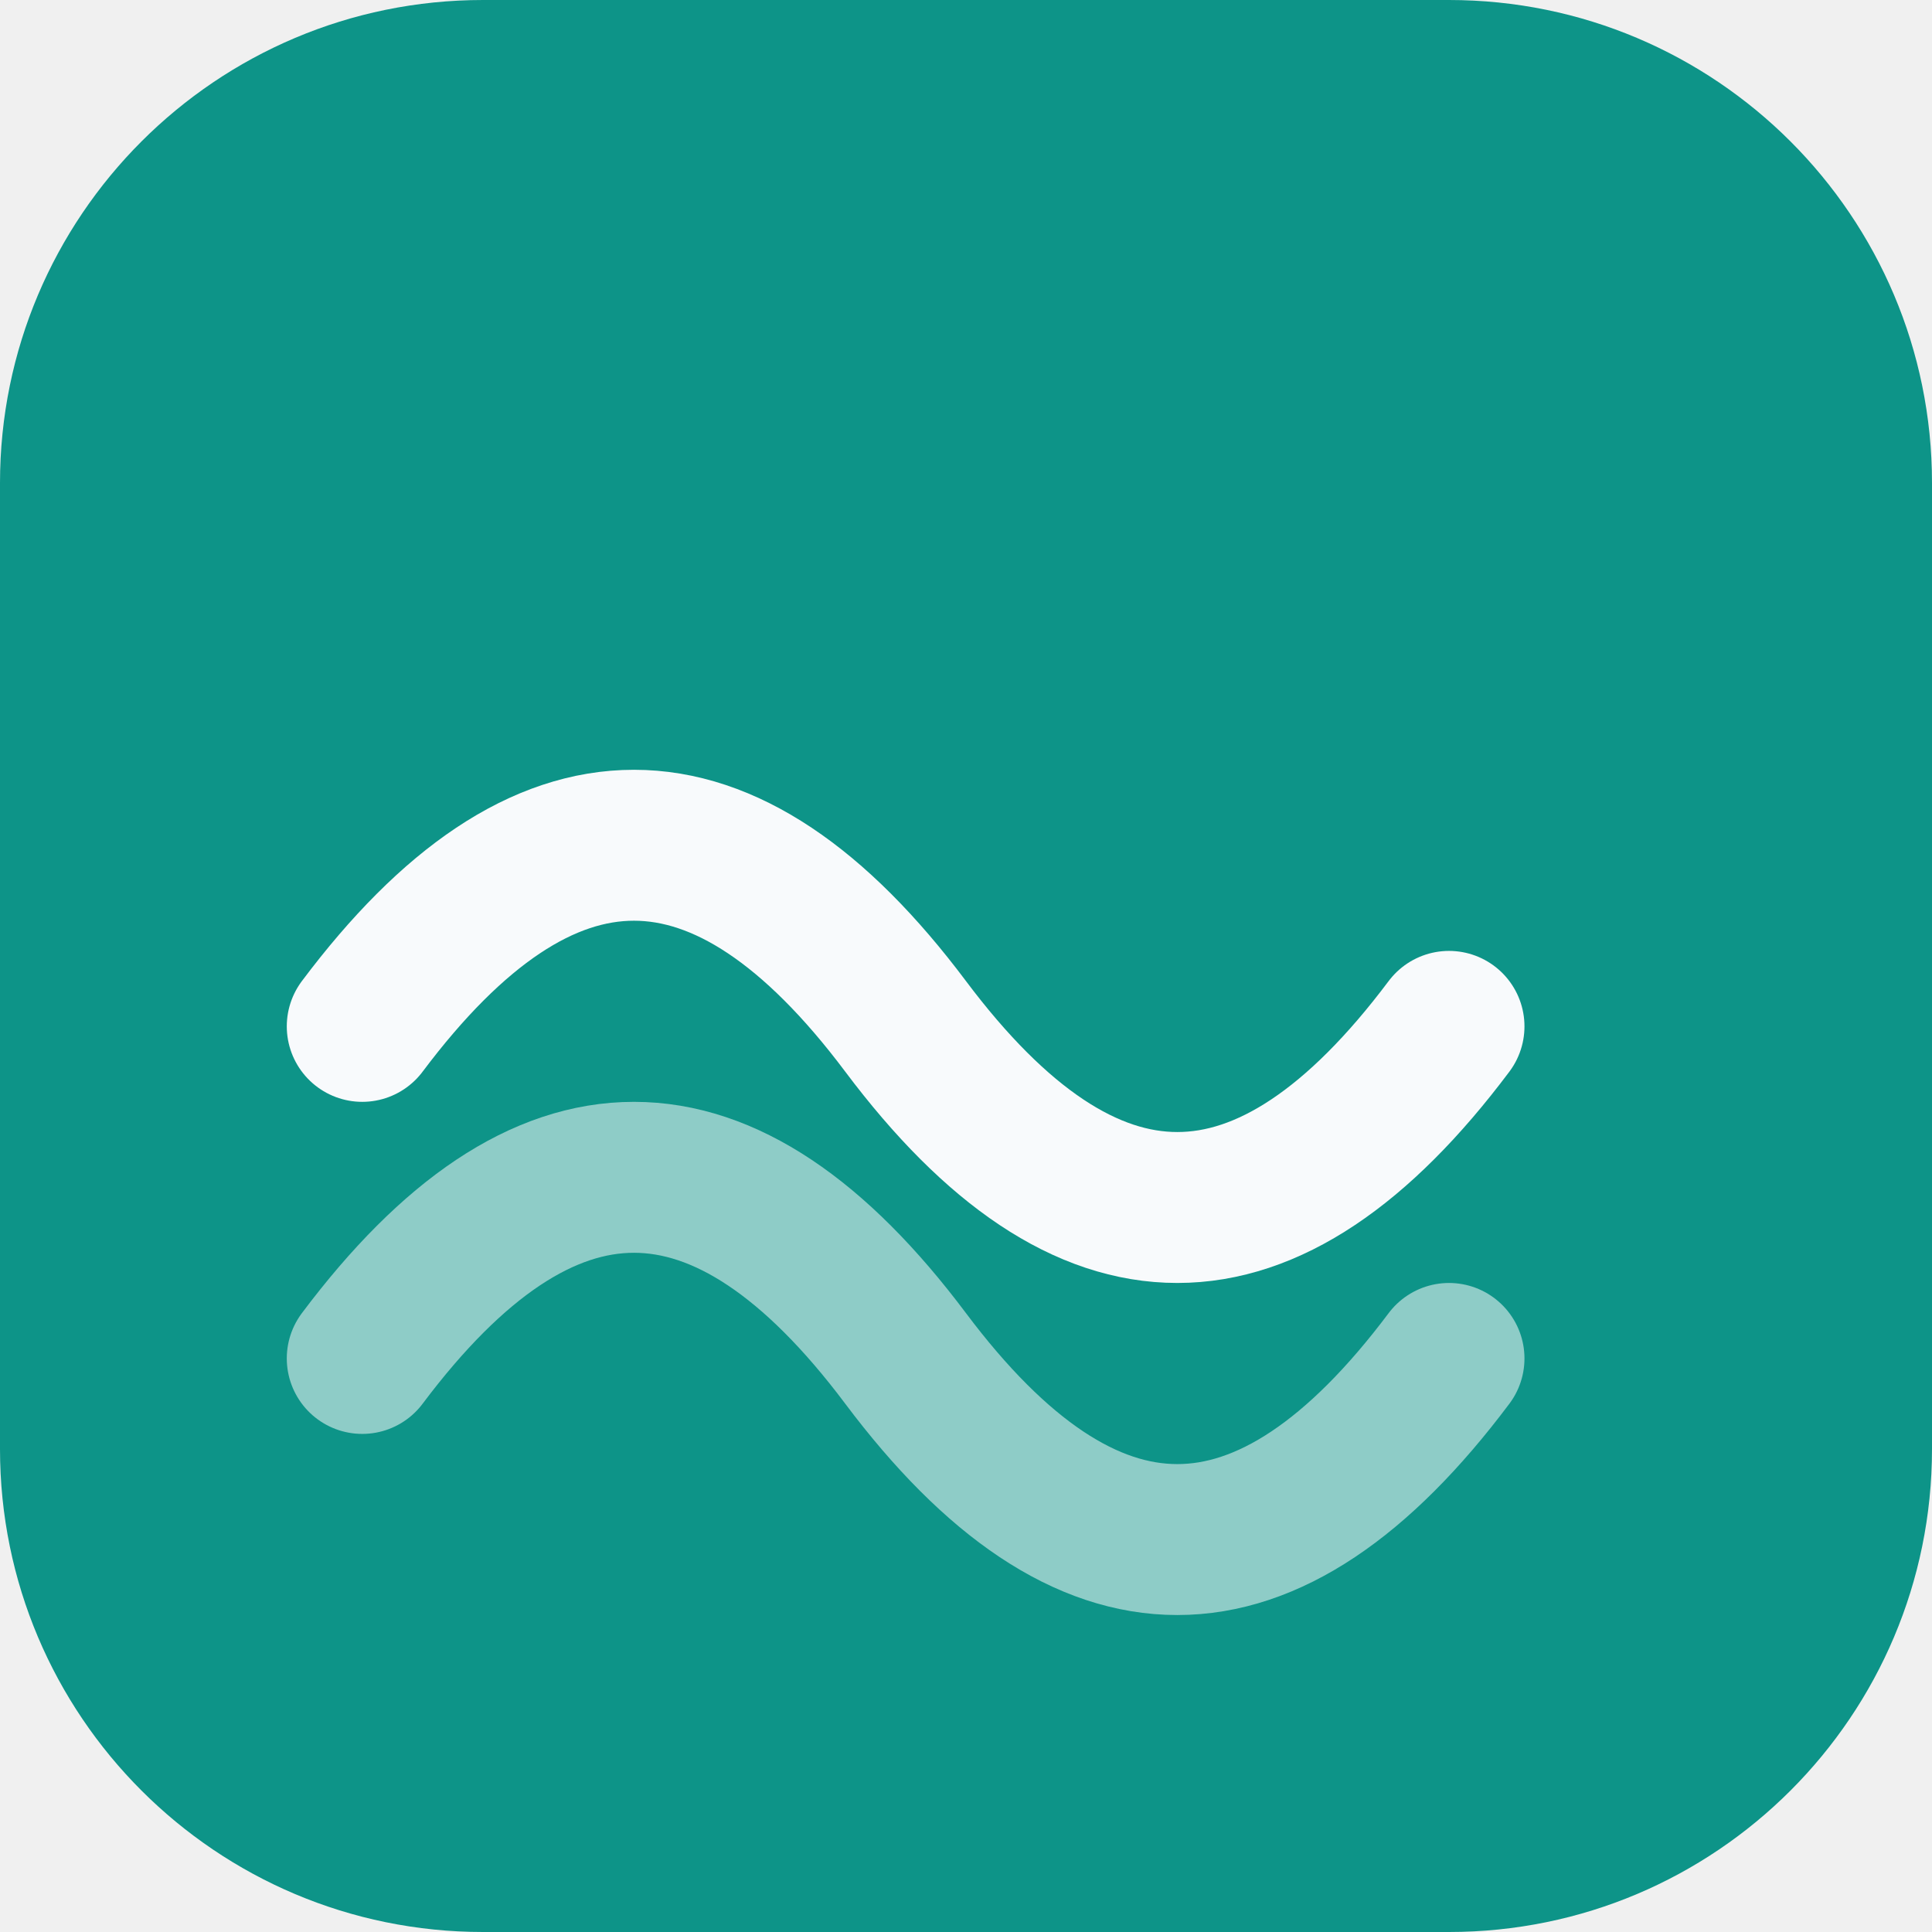
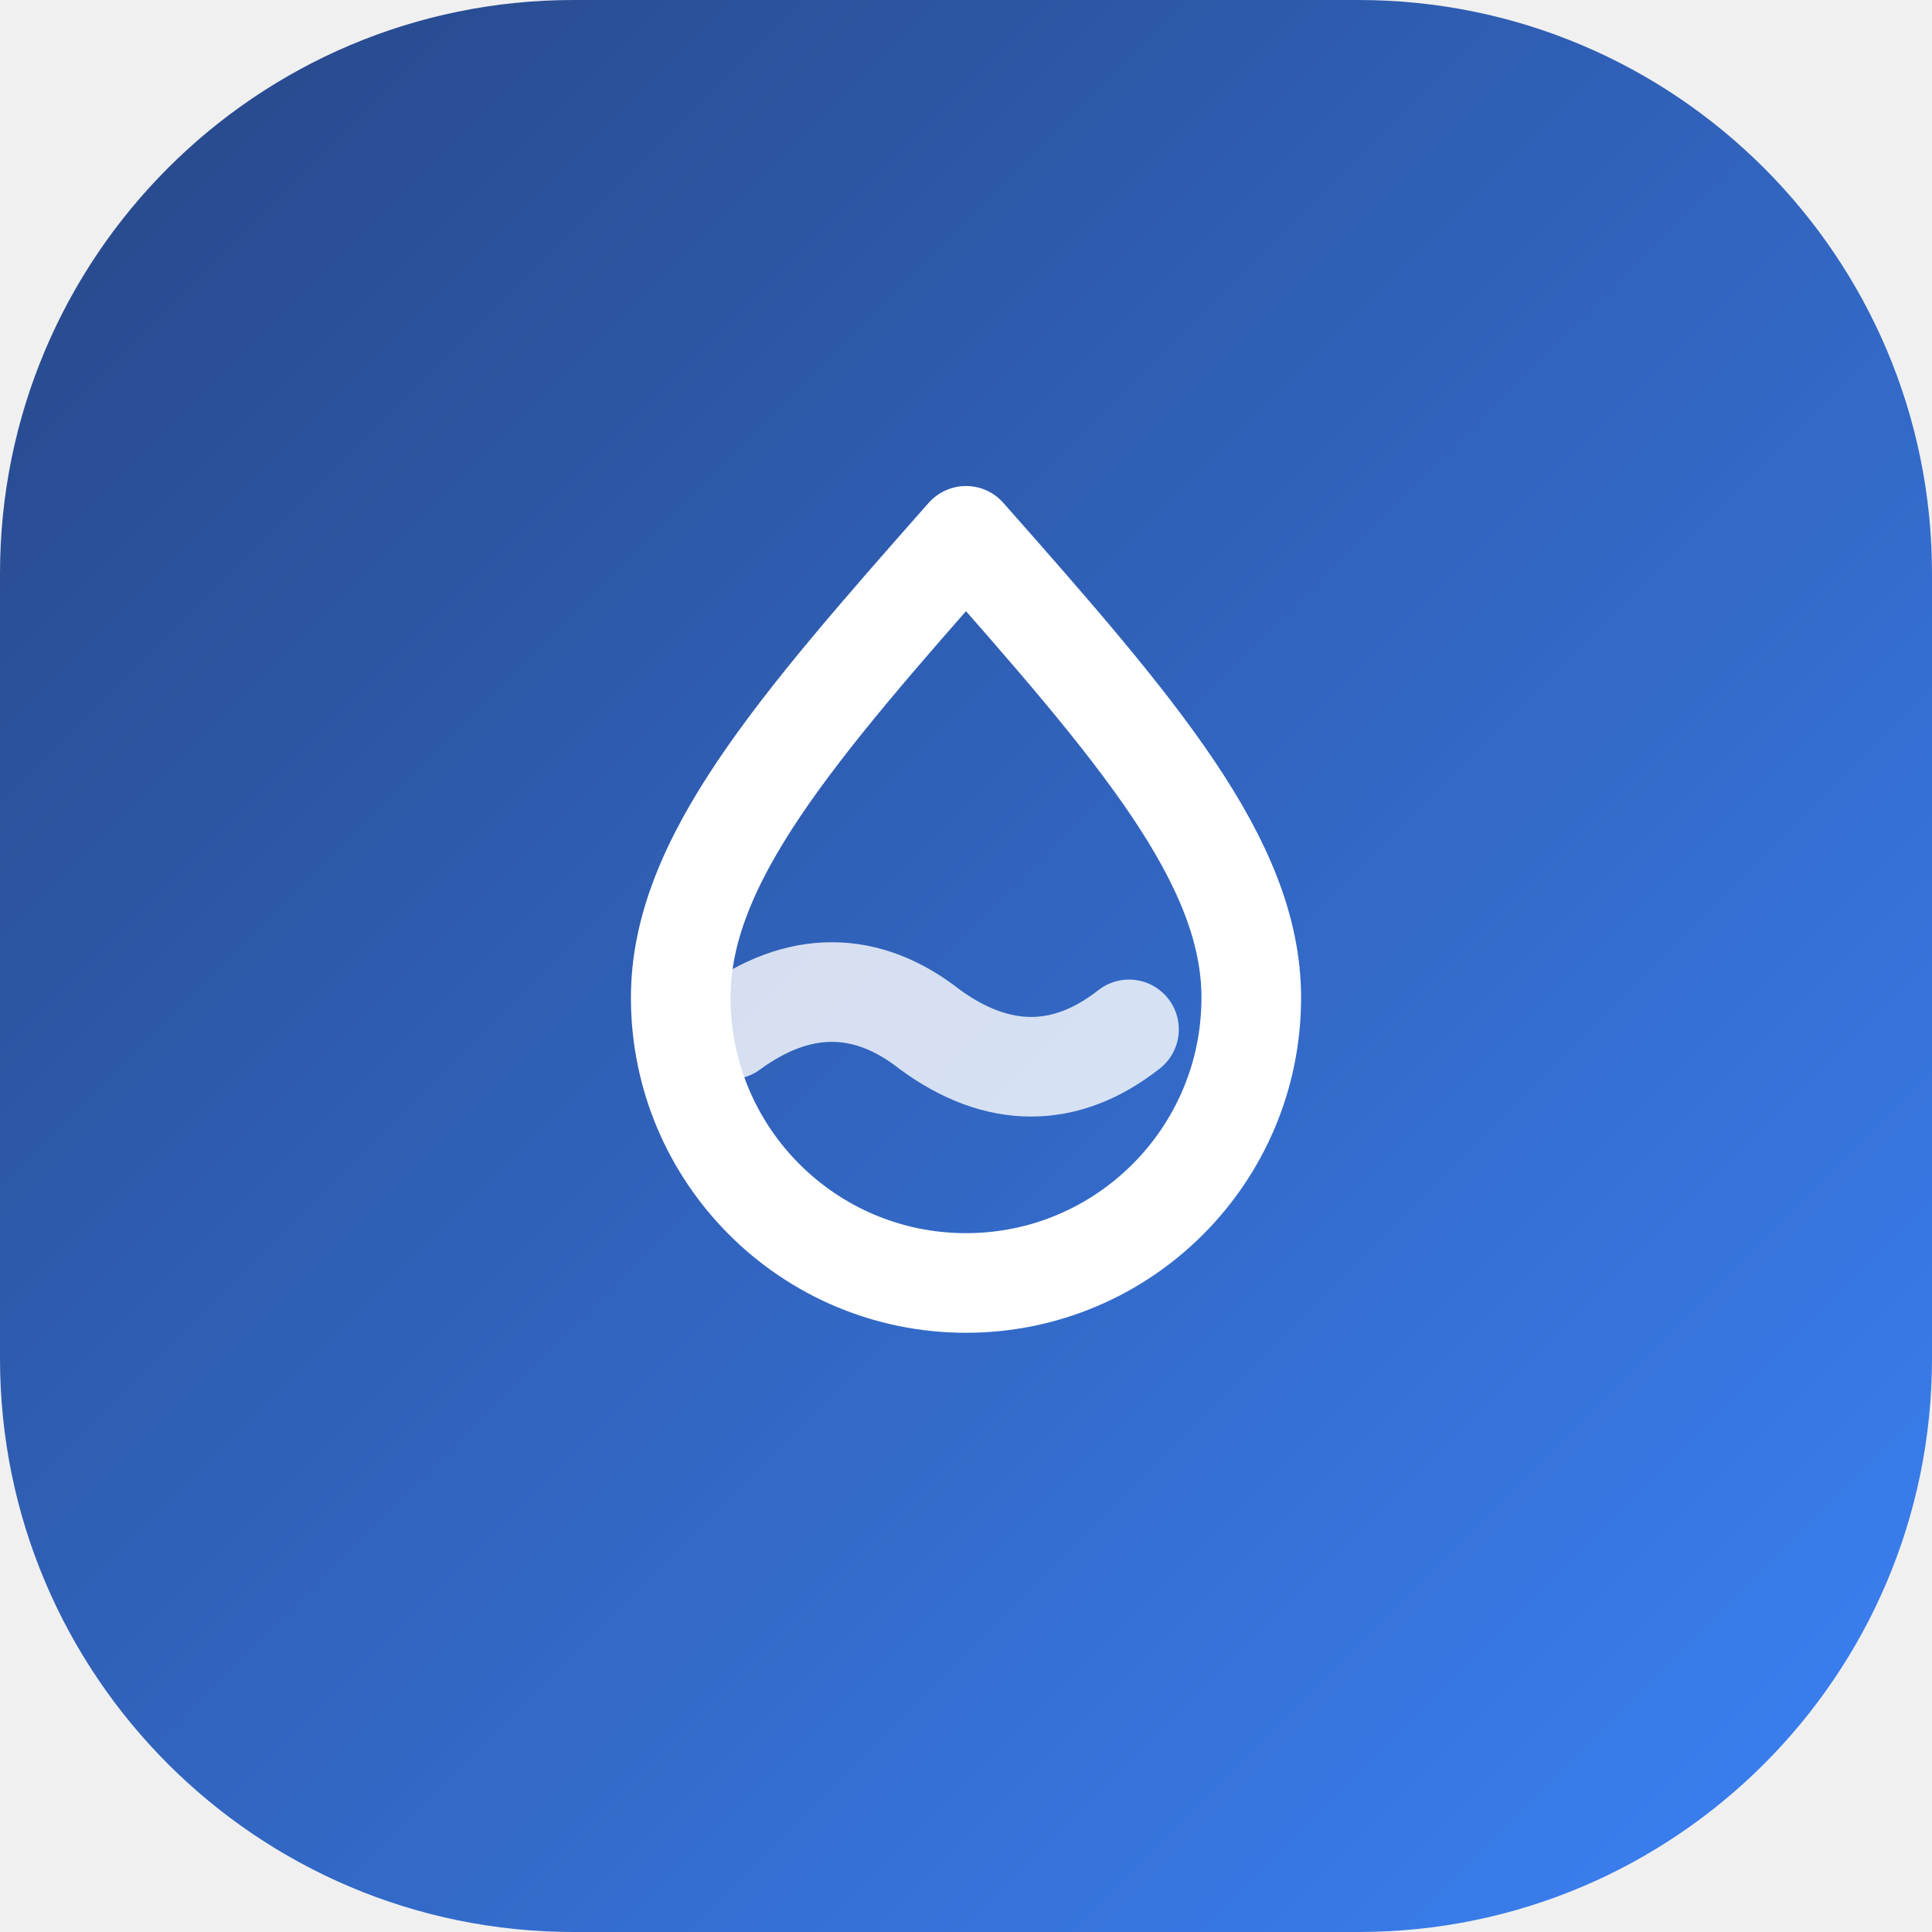
<svg xmlns="http://www.w3.org/2000/svg" viewBox="0 0 64 64">
-   <rect width="64" height="64" rx="16" fill="#0D9488" />
-   <path d="M12 34c6-8 12-8 18 0s12 8 18 0" stroke="#F8FAFC" stroke-width="5" fill="none" stroke-linecap="round" />
-   <path d="M12 45c6-8 12-8 18 0s12 8 18 0" stroke="#F8FAFC" stroke-width="5" fill="none" stroke-linecap="round" opacity="0.55" />
+   <defs>
+     <linearGradient id="bg" x1="0" y1="0" x2="1" y2="1">
+       <stop offset="0" class="g1" stop-color="#274686" />
+       <stop offset="1" class="g2" stop-color="#3B82F6" />
+     </linearGradient>
+     <style>
+       .mark { stroke: #ffffff; }
+       .g1 { stop-color: #274686; }
+       .g2 { stop-color: #3B82F6; }
+       @media (prefers-color-scheme: dark) {
+         .mark { stroke: #172554; }
+         .g1 { stop-color: #60A5FA; }
+         .g2 { stop-color: #93C5FD; }
+       }
+     </style>
+   </defs>
+   <rect width="64" height="64" rx="19" fill="url(#bg)" />
+   <g transform="translate(14,14) scale(1.5)" class="mark" fill="none" stroke-width="2.2" stroke-linecap="round" stroke-linejoin="round">
+     <path d="M12 2.5c3.8 4.3 6.3 7.2 6.3 10.2a6.3 6.3 0 0 1-12.6 0c0-3 2.5-5.9 6.3-10.2z" />
+     <path d="M6.8 13.4c1.5-1.1 3-1.1 4.4 0 1.5 1.1 3 1.1 4.4 0" opacity="0.8" />
+   </g>
</svg>
